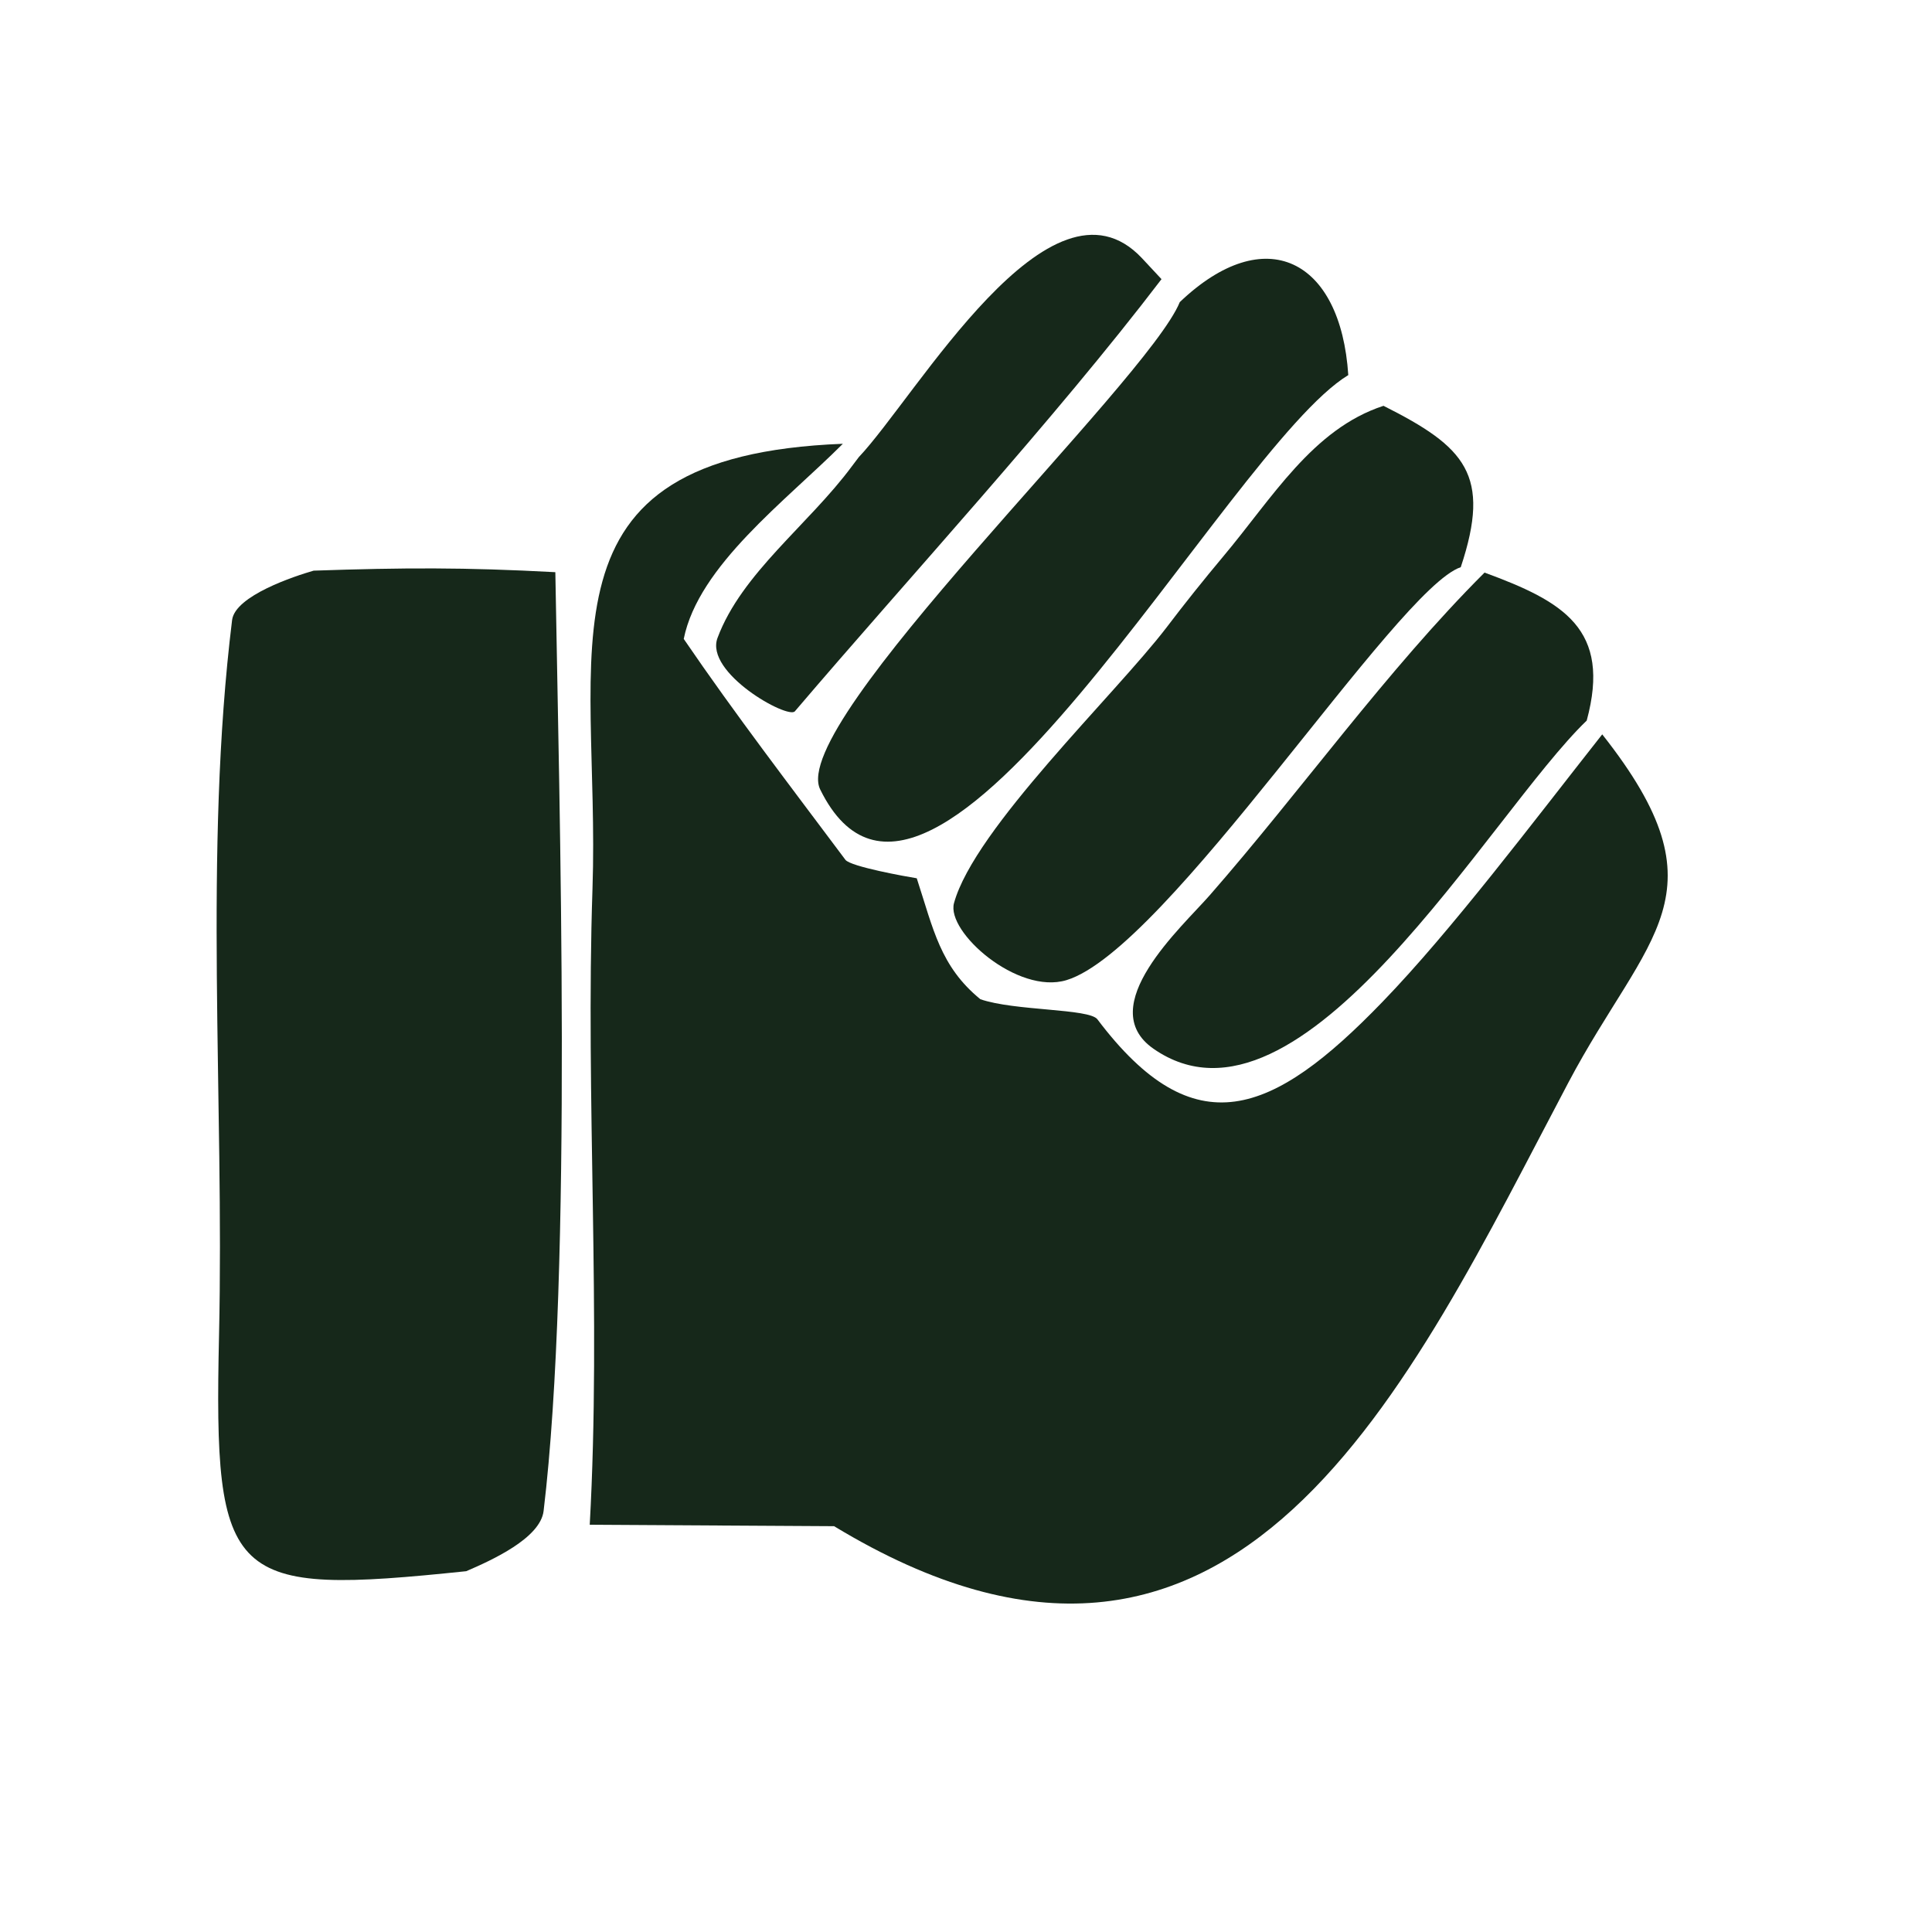
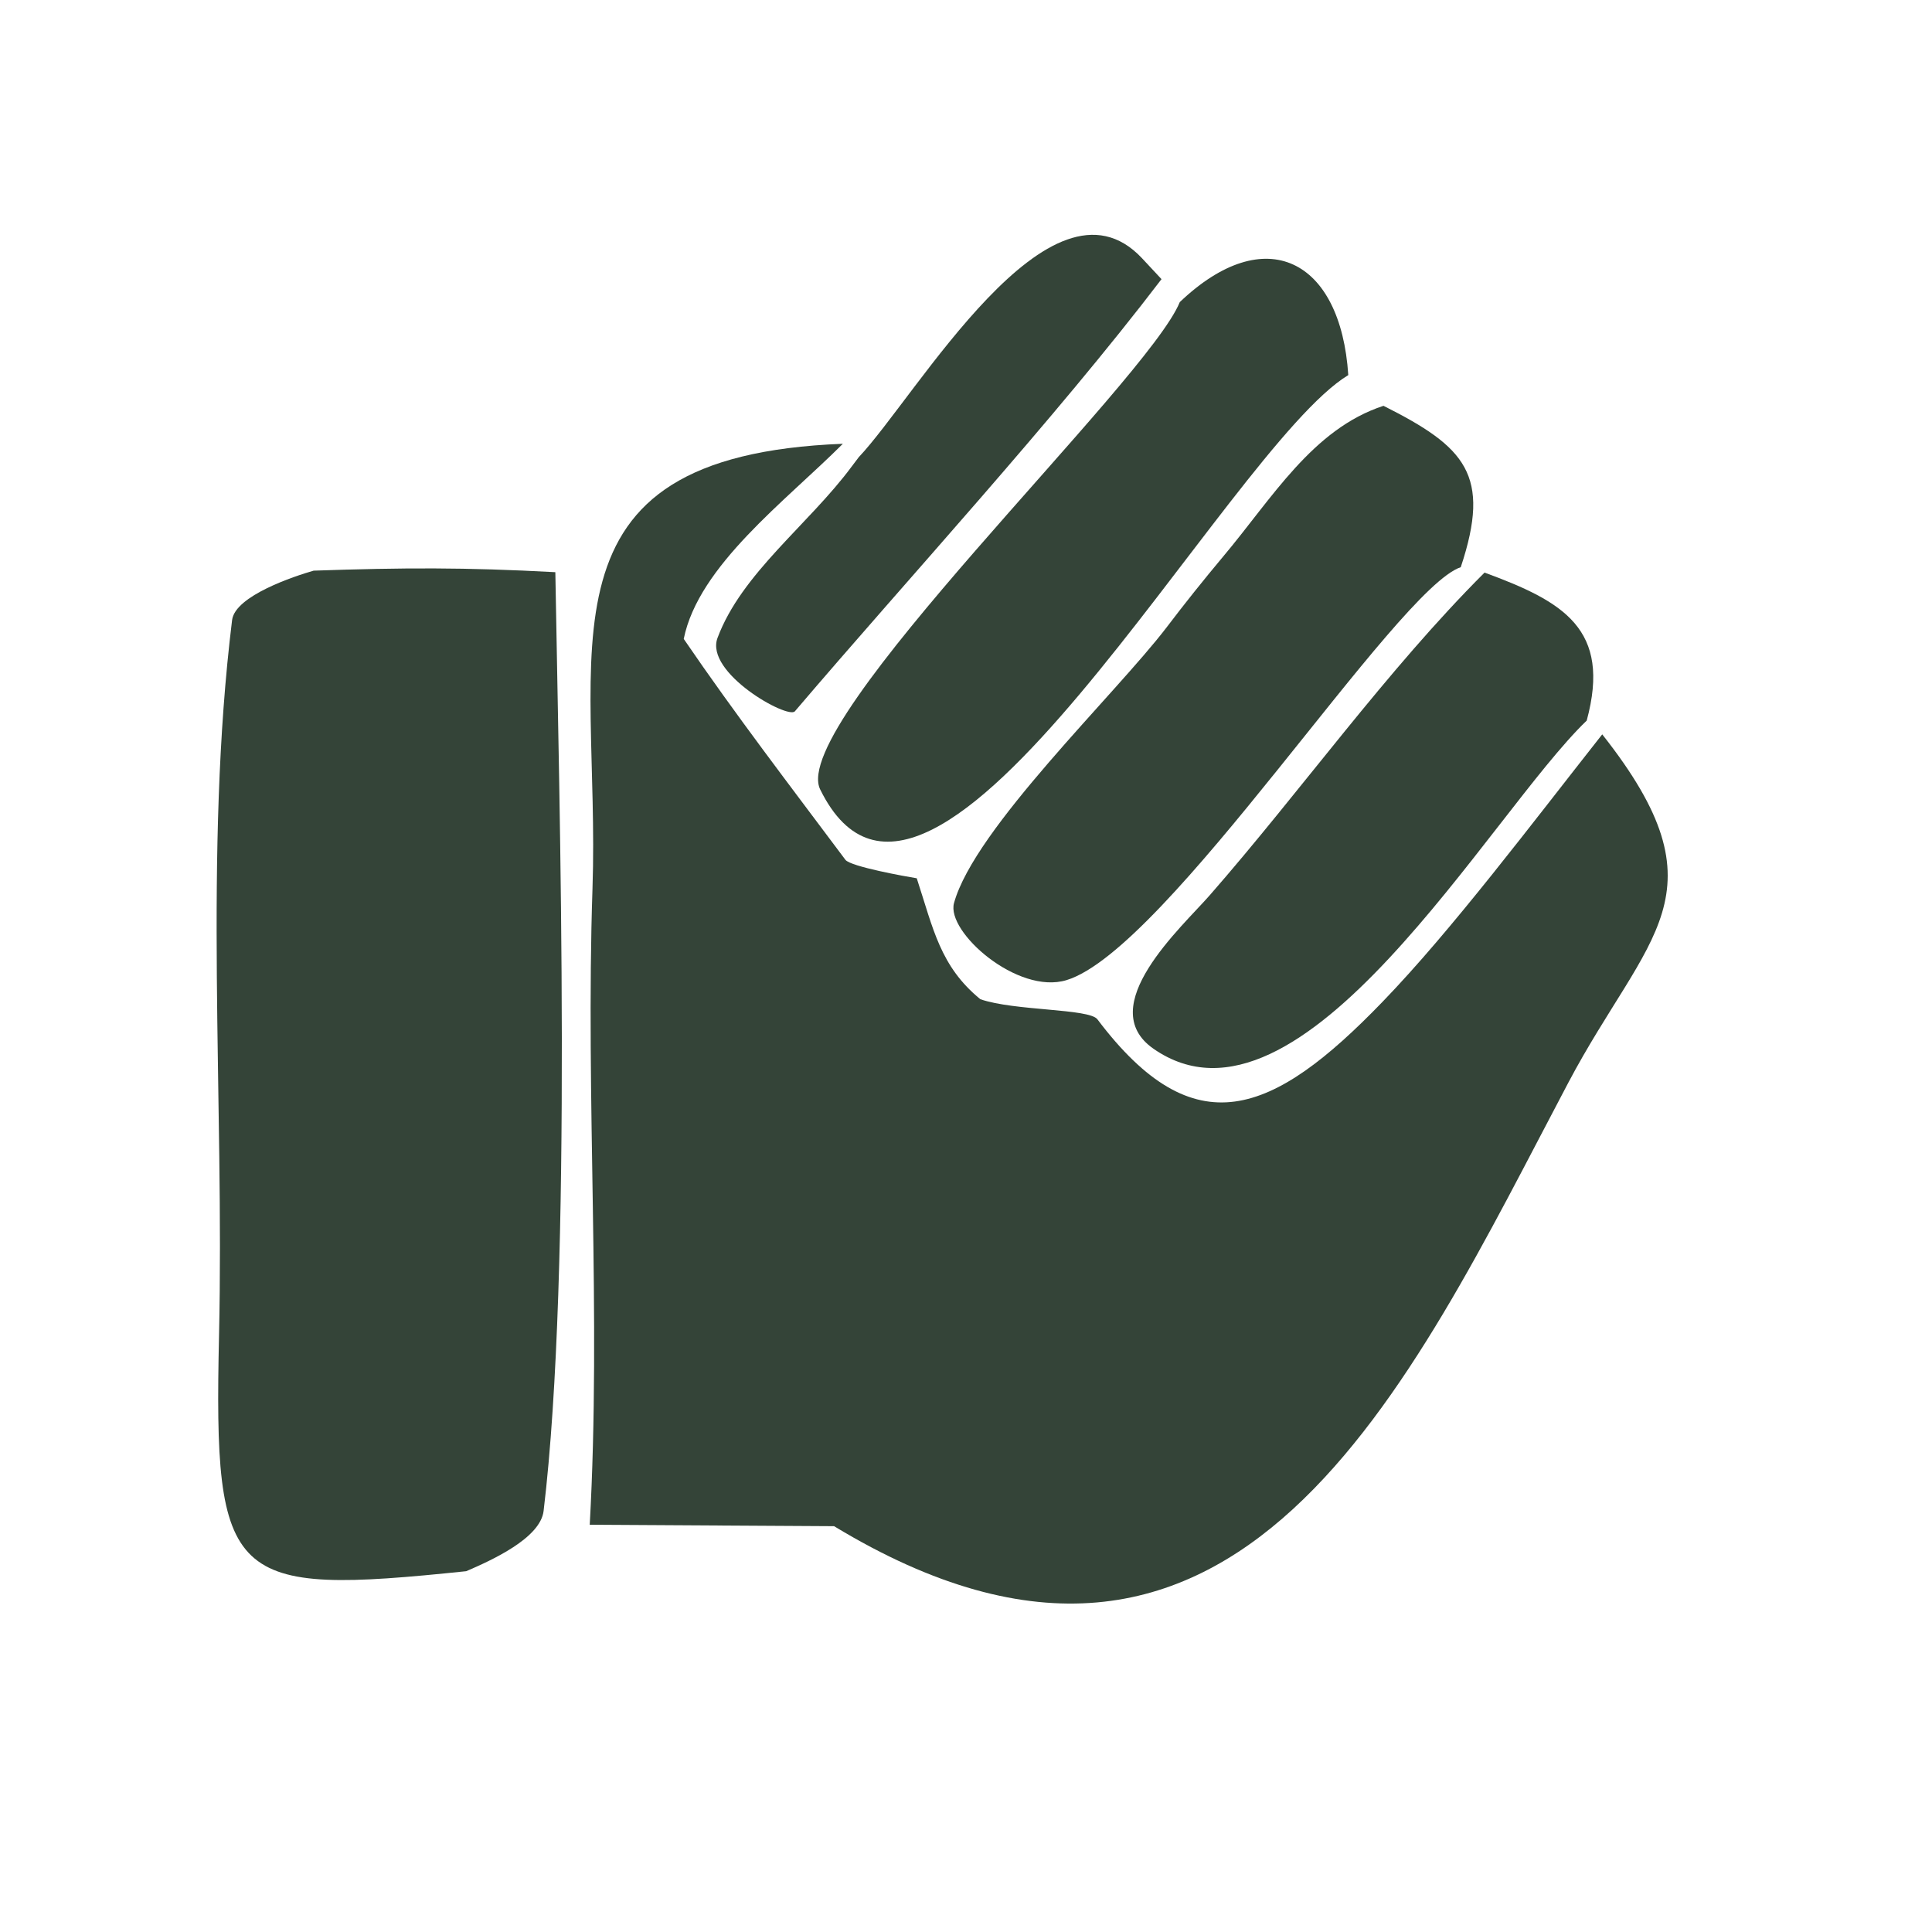
- <svg xmlns="http://www.w3.org/2000/svg" viewBox="1330.74 1449.51 189.29 189.29">
-   <path d="M 1388.52 1598.9 C 1389.66 1578.33 1388.1 1557.16 1388.79 1536.58 C 1389.58 1513.14 1382.43 1494.19 1413.32 1492.99 C 1407.72 1498.6 1399.18 1504.92 1397.73 1512.11 C 1402.78 1519.51 1408.21 1526.58 1413.57 1533.75 C 1414.07 1534.42 1419.56 1535.4 1420.56 1535.56 C 1422.19 1540.54 1422.85 1544.18 1426.79 1547.41 C 1430.14 1548.57 1437.46 1548.31 1438.26 1549.38 C 1447.75 1561.96 1455.4 1558.84 1466.18 1547.68 C 1472.96 1540.67 1480.8 1530.24 1487.72 1521.46 C 1500.09 1537.11 1492.1 1541.01 1484.39 1555.6 C 1468.82 1585.05 1452.04 1623.02 1412.46 1599.04 L 1388.52 1598.9 z" fill="rgb(22,40,26)" transform="translate(0,0)" />
-   <path d="M 1361.47 1505.42 C 1370.32 1505.12 1376.24 1505.09 1385.15 1505.57 C 1385.53 1528.4 1386.85 1573.79 1384 1597.55 C 1383.68 1600.22 1378.91 1602.38 1376.42 1603.45 C 1353.14 1605.87 1351.66 1604.69 1352.2 1580.34 C 1352.72 1557.27 1350.68 1533.01 1353.48 1510.26 C 1353.78 1507.87 1359.62 1505.95 1361.47 1505.42 z" fill="rgb(22,40,26)" transform="translate(0,0)" />
-   <path d="M 1466.29 1489.27 C 1474.3 1493.3 1476.88 1496.01 1473.86 1505.08 C 1467.53 1507.2 1445.11 1542.54 1435.23 1545.54 C 1430.43 1547 1423.43 1540.81 1424.21 1537.99 C 1426.22 1530.69 1439.97 1517.6 1445.03 1510.99 C 1446.82 1508.63 1448.67 1506.32 1450.57 1504.05 C 1455.39 1498.32 1459.34 1491.54 1466.29 1489.27 z" fill="rgb(22,40,26)" transform="translate(0,0)" />
-   <path d="M 1446.33 1479.11 C 1454.7 1471.12 1462.1 1474.91 1462.84 1486.26 C 1450.89 1493.5 1421.89 1548.8 1411.1 1526.86 C 1407.87 1520.29 1443.16 1486.92 1446.33 1479.11 z" fill="rgb(22,40,26)" transform="translate(0,0)" />
-   <path d="M 1476.19 1505.61 C 1483.92 1508.45 1488.63 1511.14 1486.2 1520.11 C 1476.66 1529.28 1458.24 1562.34 1443.75 1552.26 C 1437.83 1548.13 1446.55 1540.33 1449.26 1537.23 C 1458.24 1526.96 1466.55 1515.24 1476.19 1505.61 z" fill="rgb(22,40,26)" transform="translate(0,0)" />
-   <path d="M 1414.88 1494.3 C 1420.55 1488.31 1433.64 1465.28 1442.61 1474.79 L 1444.54 1476.86 C 1434.09 1490.57 1419.74 1506.15 1408.62 1519.2 C 1407.94 1520 1399.76 1515.43 1401.04 1512.01 C 1403.41 1505.66 1409.97 1500.91 1414.2 1495.2 L 1414.88 1494.3 z" fill="rgb(22,40,26)" transform="translate(0,0)" />
+ <svg xmlns="http://www.w3.org/2000/svg" viewBox="1330.74 1449.51 189.29 189.29" style="color:#16281A">
+   <mask id="mc25" maskUnits="userSpaceOnUse" x="1330.74" y="1449.51" width="189.29" height="189.29">
+     <rect x="1330.74" y="1449.51" width="189.29" height="189.29" fill="black" />
+     <path d="M 1388.52 1598.9 C 1389.66 1578.33 1388.1 1557.16 1388.79 1536.58 C 1389.58 1513.14 1382.43 1494.19 1413.32 1492.99 C 1407.72 1498.6 1399.18 1504.92 1397.73 1512.11 C 1402.78 1519.51 1408.21 1526.58 1413.57 1533.75 C 1414.07 1534.42 1419.56 1535.4 1420.56 1535.56 C 1422.19 1540.54 1422.85 1544.18 1426.79 1547.41 C 1430.14 1548.57 1437.46 1548.31 1438.26 1549.38 C 1447.75 1561.96 1455.4 1558.84 1466.18 1547.68 C 1472.96 1540.67 1480.8 1530.24 1487.72 1521.46 C 1500.09 1537.11 1492.1 1541.01 1484.39 1555.6 C 1468.82 1585.05 1452.04 1623.02 1412.46 1599.04 L 1388.52 1598.9 z" fill="rgb(222,222,222)" />
+     <path d="M 1361.47 1505.42 C 1370.32 1505.12 1376.24 1505.09 1385.15 1505.57 C 1385.53 1528.4 1386.85 1573.79 1384 1597.55 C 1383.68 1600.22 1378.91 1602.38 1376.42 1603.45 C 1353.14 1605.87 1351.66 1604.69 1352.2 1580.34 C 1352.72 1557.27 1350.68 1533.01 1353.48 1510.26 C 1353.78 1507.87 1359.62 1505.95 1361.47 1505.42 z" fill="rgb(222,222,222)" />
+     <path d="M 1466.29 1489.27 C 1474.3 1493.3 1476.88 1496.01 1473.86 1505.08 C 1467.53 1507.2 1445.11 1542.54 1435.23 1545.54 C 1430.43 1547 1423.43 1540.81 1424.21 1537.99 C 1426.22 1530.69 1439.97 1517.6 1445.03 1510.99 C 1446.82 1508.63 1448.67 1506.32 1450.57 1504.05 C 1455.39 1498.32 1459.34 1491.54 1466.29 1489.27 z" fill="rgb(222,222,222)" />
+     <path d="M 1446.33 1479.11 C 1454.7 1471.12 1462.1 1474.91 1462.84 1486.26 C 1450.89 1493.5 1421.89 1548.8 1411.1 1526.86 C 1407.87 1520.29 1443.16 1486.92 1446.33 1479.11 z" fill="rgb(222,222,222)" />
+     <path d="M 1476.19 1505.61 C 1483.92 1508.45 1488.63 1511.14 1486.2 1520.11 C 1476.66 1529.28 1458.24 1562.34 1443.75 1552.26 C 1437.83 1548.13 1446.55 1540.33 1449.26 1537.23 C 1458.24 1526.96 1466.55 1515.24 1476.19 1505.61 z" fill="rgb(222,222,222)" />
+     <path d="M 1414.88 1494.3 C 1420.55 1488.31 1433.64 1465.28 1442.61 1474.79 L 1444.54 1476.86 C 1434.09 1490.57 1419.74 1506.15 1408.62 1519.2 C 1407.94 1520 1399.76 1515.43 1401.04 1512.01 C 1403.41 1505.66 1409.97 1500.91 1414.2 1495.2 L 1414.88 1494.3 z" fill="rgb(222,222,222)" />
+   </mask>
+   <rect x="1330.74" y="1449.51" width="189.29" height="189.29" fill="currentColor" mask="url(#mc25)" />
</svg>
